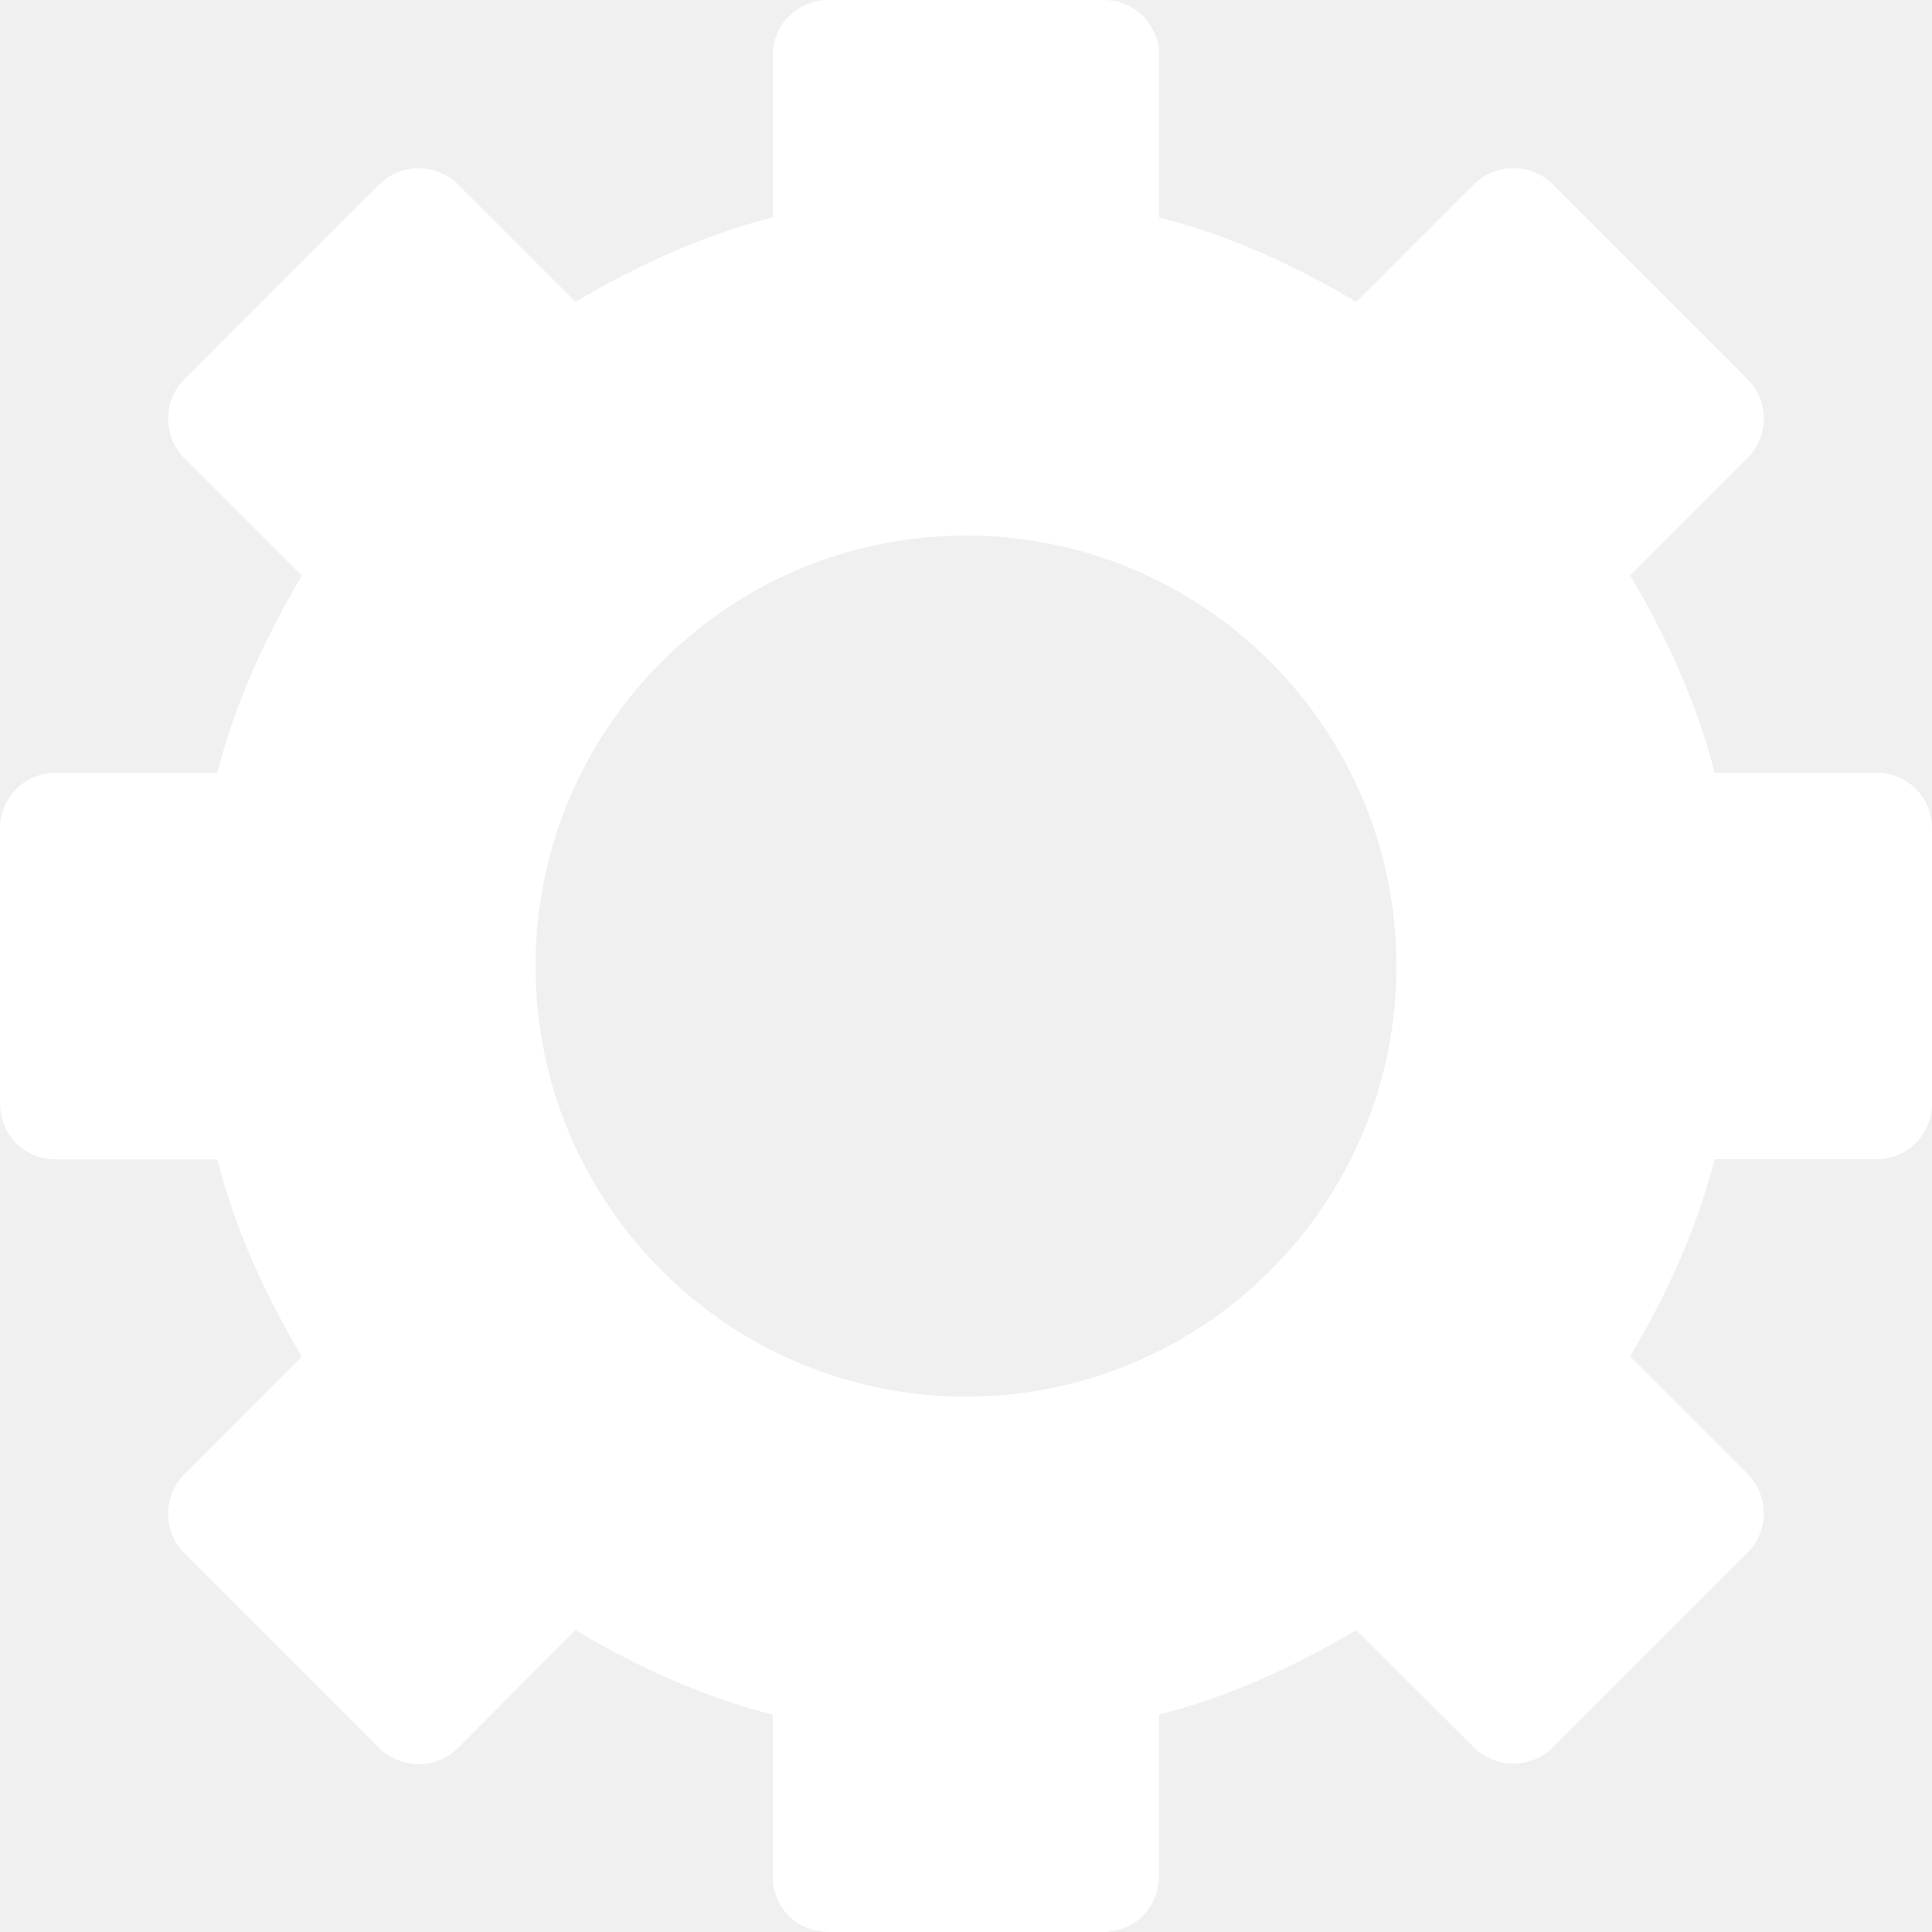
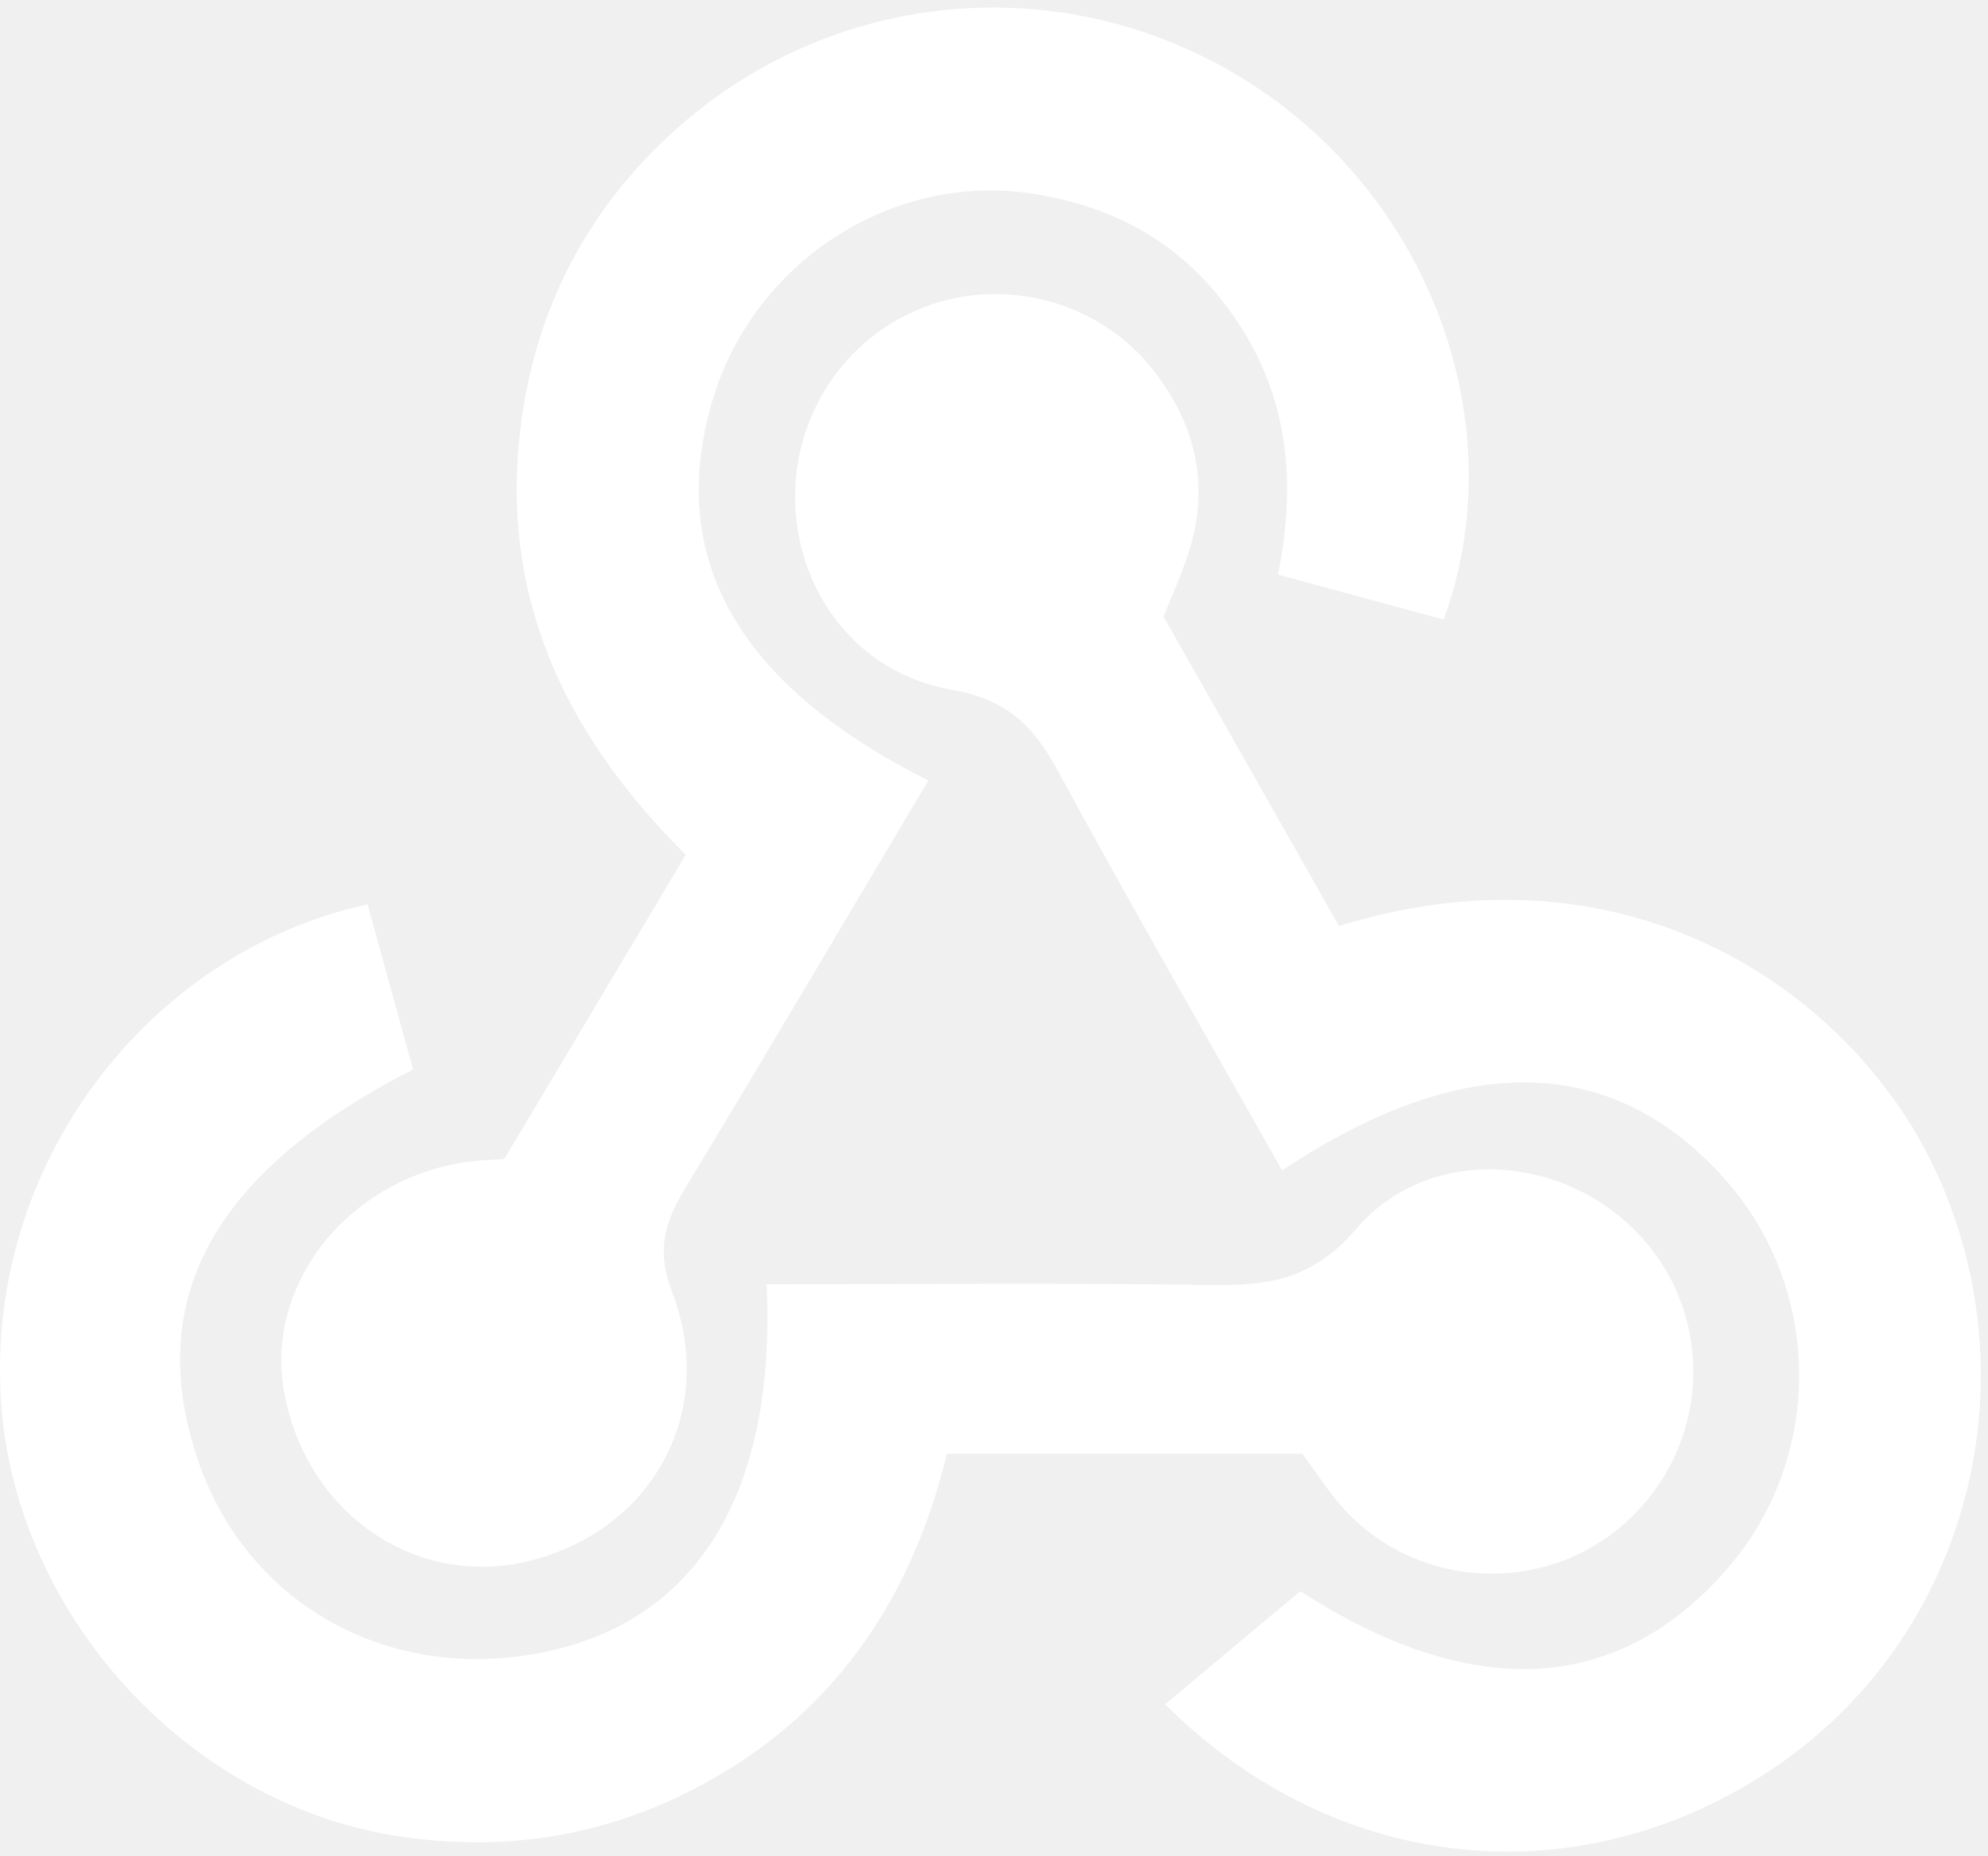
- <svg xmlns="http://www.w3.org/2000/svg" height="32" width="32" version="1" viewBox="0 0 32 32" id="svg4">
-   <defs id="defs8" />
-   <path d="M13.733 0a.915.915 0 0 0-.933.934V3.6c-1.182.304-2.243.794-3.267 1.4L7.6 3.068a.93.93 0 0 0-1.334 0l-3.2 3.2a.93.93 0 0 0 0 1.334L5 9.535c-.607 1.024-1.097 2.085-1.4 3.267H.933a.915.915 0 0 0-.933.934v4.533c0 .53.403.934.933.934H3.6c.303 1.182.793 2.243 1.4 3.267l-1.934 1.935a.93.93 0 0 0 0 1.333l3.2 3.2a.93.93 0 0 0 1.333 0L9.532 27c1.024.61 2.085 1.097 3.266 1.4v2.667c0 .53.402.933.932.933h4.534c.53 0 .933-.403.933-.935V28.4c1.18-.305 2.24-.795 3.265-1.4L24.4 28.93a.93.93 0 0 0 1.332 0l3.2-3.2a.93.93 0 0 0 0-1.333L27 22.465c.607-1.024 1.096-2.085 1.4-3.266h2.665a.915.915 0 0 0 .935-.933v-4.534a.915.915 0 0 0-.934-.933H28.4c-.304-1.182-.792-2.243-1.4-3.267L28.932 7.6a.93.93 0 0 0 0-1.334l-3.2-3.2a.93.93 0 0 0-1.333 0L22.465 5c-1.024-.607-2.084-1.097-3.266-1.4V.933A.915.915 0 0 0 18.267 0zM16 8.87A7.134 7.134 0 0 1 23.13 16 7.134 7.134 0 0 1 16 23.133c-3.936 0-7.13-3.196-7.13-7.132S12.063 8.87 16 8.87z" display="block" fill="#fff" id="path2" style="fill:#ffffff" />
+ <svg xmlns="http://www.w3.org/2000/svg" height="239" preserveAspectRatio="xMidYMid meet" transform="rotate(360deg)" viewBox="0 0 256 239" width="256">
+   <g fill="#fff">
+     <path d="m119.54 100.503c-10.61 17.836-20.775 35.108-31.152 52.25-2.665 4.401-3.984 7.986-1.855 13.58 5.878 15.454-2.414 30.493-17.998 34.575-14.697 3.851-29.016-5.808-31.932-21.543-2.584-13.927 8.224-27.58 23.58-29.757 1.286-.184 2.6-.205 4.762-.367l23.358-39.168c-14.691-14.608-23.435-31.683-21.5-52.843 1.368-14.957 7.25-27.883 18-38.477 20.59-20.288 52.002-23.573 76.246-8.001 23.284 14.958 33.948 44.094 24.858 69.031-6.854-1.858-13.756-3.732-21.343-5.79 2.854-13.865.743-26.315-8.608-36.981-6.178-7.042-14.106-10.733-23.12-12.093-18.072-2.73-35.815 8.88-41.08 26.618-5.976 20.13 3.069 36.575 27.784 48.967z" />
+     <path d="m149.841 79.41c7.475 13.187 15.065 26.573 22.587 39.836 38.02-11.763 66.686 9.284 76.97 31.817 12.422 27.219 3.93 59.457-20.465 76.25-25.04 17.238-56.707 14.293-78.892-7.851 5.654-4.733 11.336-9.487 17.407-14.566 21.912 14.192 41.077 13.524 55.305-3.282 12.133-14.337 11.87-35.714-.615-49.75-14.408-16.197-33.707-16.691-57.035-1.143-9.677-17.168-19.522-34.199-28.893-51.491-3.16-5.828-6.648-9.21-13.77-10.443-11.893-2.062-19.571-12.275-20.032-23.717-.453-11.316 6.214-21.545 16.634-25.53 10.322-3.949 22.435-.762 29.378 8.014 5.674 7.17 7.477 15.24 4.491 24.083-.83 2.466-1.905 4.852-3.07 7.774z" />
+     <path d="m167.707 187.21h-45.77c-4.387 18.044-13.863 32.612-30.19 41.876-12.693 7.2-26.373 9.641-40.933 7.29-26.808-4.323-48.728-28.456-50.658-55.63-2.184-30.784 18.975-58.147 47.178-64.293 1.947 7.071 3.915 14.21 5.862 21.264-25.876 13.202-34.832 29.836-27.59 50.636 6.375 18.304 24.484 28.337 44.147 24.457 20.08-3.962 30.204-20.65 28.968-47.432 19.036 0 38.088-.197 57.126.097 7.434.117 13.173-.654 18.773-7.208 9.22-10.784 26.191-9.811 36.121.374 10.148 10.409 9.662 27.157-1.077 37.127-10.361 9.62-26.73 9.106-36.424-1.26-1.992-2.136-3.562-4.673-5.533-7.298z" fill-rule="evenodd" />
+   </g>
</svg>
